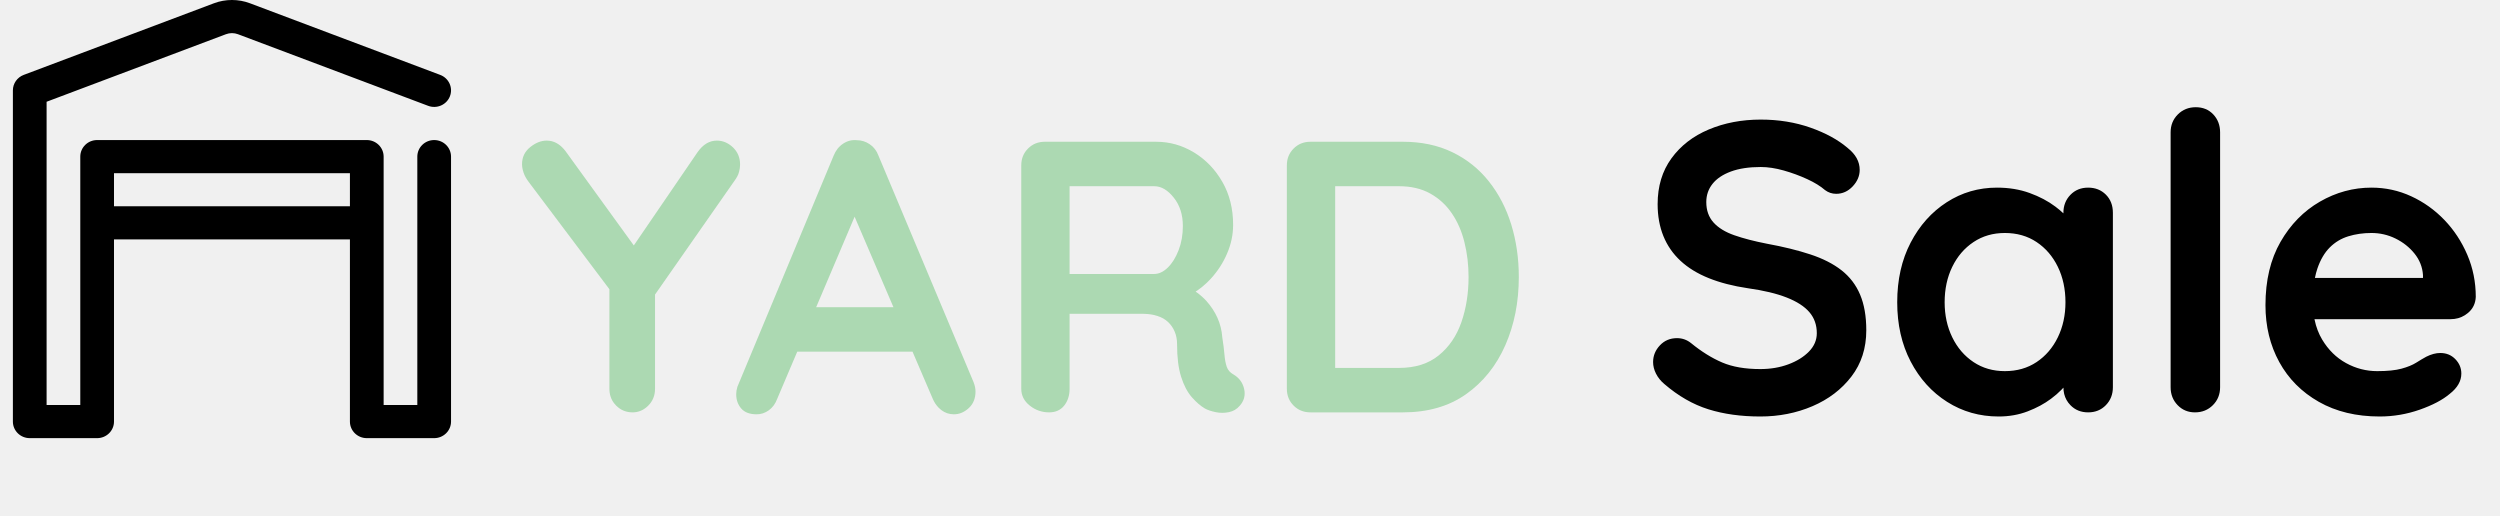
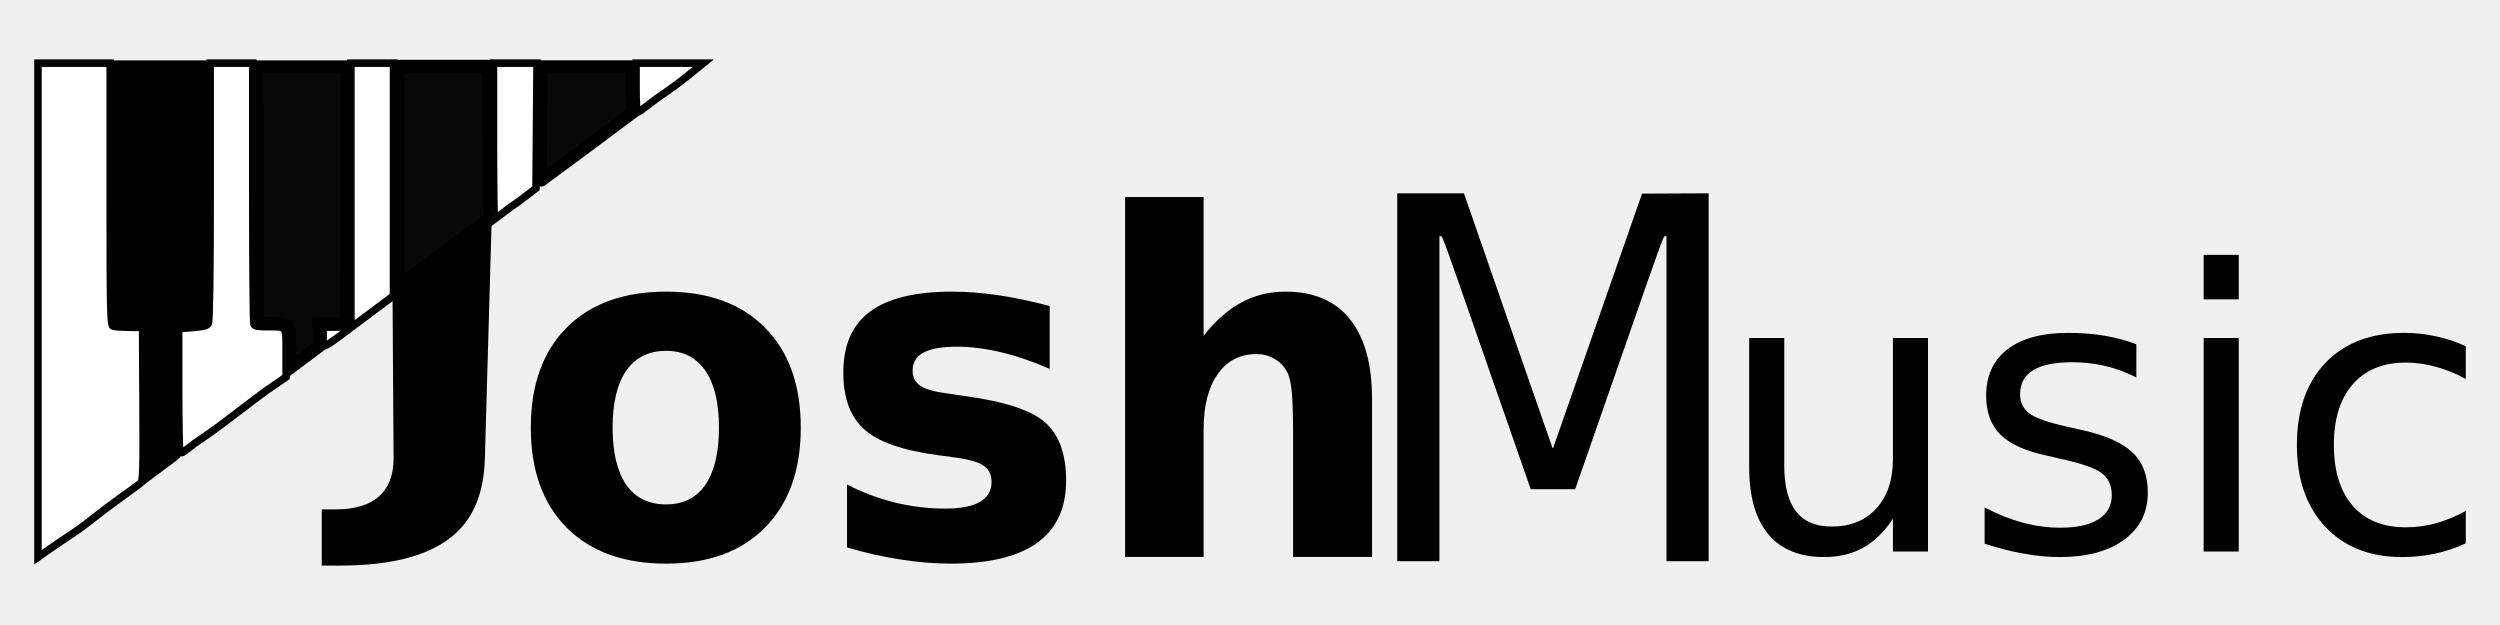
- <svg xmlns="http://www.w3.org/2000/svg" width="97" height="20" viewBox="0 0 97 20" fill="none">
-   <path fill-rule="evenodd" clip-rule="evenodd" d="M4.423 9.289V16.358C4.423 16.712 4.13 17 3.769 17H1.154C0.793 17 0.5 16.712 0.5 16.358V3.506C0.5 3.24 0.667 3.002 0.92 2.906C0.92 2.906 6.608 0.764 8.298 0.128C8.75 -0.043 9.25 -0.043 9.702 0.128C11.392 0.764 17.08 2.906 17.08 2.906C17.417 3.033 17.586 3.405 17.457 3.736C17.327 4.068 16.949 4.233 16.612 4.106C16.612 4.106 10.924 1.964 9.234 1.328C9.083 1.271 8.917 1.271 8.766 1.328L1.808 3.948V15.715H3.115V6.077C3.115 5.722 3.408 5.434 3.769 5.434H14.231C14.592 5.434 14.885 5.722 14.885 6.077V15.715H16.192V6.077C16.192 5.722 16.485 5.434 16.846 5.434C17.207 5.434 17.5 5.722 17.5 6.077V16.358C17.5 16.712 17.207 17 16.846 17H14.231C13.87 17 13.577 16.712 13.577 16.358V9.289H4.423ZM13.577 8.004V6.719H4.423V8.004H13.577Z" fill="black" />
-   <path fill-rule="evenodd" clip-rule="evenodd" d="M48.1 15.745C47.99 15.875 47.85 15.957 47.68 15.992C47.51 16.027 47.34 16.027 47.17 15.992C47 15.957 46.86 15.91 46.75 15.85C46.58 15.75 46.41 15.602 46.24 15.408C46.07 15.213 45.932 14.95 45.828 14.62C45.722 14.29 45.67 13.865 45.67 13.345C45.67 13.175 45.64 13.018 45.58 12.873C45.52 12.727 45.435 12.602 45.325 12.498C45.215 12.393 45.075 12.312 44.905 12.258L44.772 12.221C44.633 12.191 44.477 12.175 44.305 12.175L41.5 12.176V15.085C41.5 15.345 41.43 15.562 41.29 15.738C41.15 15.912 40.955 16 40.705 16C40.425 16 40.175 15.912 39.955 15.738C39.735 15.562 39.625 15.345 39.625 15.085V6.415C39.625 6.155 39.712 5.938 39.888 5.763C40.062 5.588 40.28 5.5 40.54 5.5H44.86C45.38 5.5 45.867 5.638 46.322 5.912C46.778 6.188 47.145 6.567 47.425 7.053C47.705 7.537 47.845 8.095 47.845 8.725C47.845 9.105 47.767 9.475 47.612 9.835C47.458 10.195 47.248 10.52 46.983 10.81L46.82 10.976C46.708 11.082 46.592 11.177 46.47 11.262L46.389 11.315L46.418 11.333C46.563 11.436 46.691 11.55 46.803 11.672C46.987 11.877 47.133 12.098 47.237 12.332C47.343 12.568 47.405 12.82 47.425 13.09C47.465 13.34 47.492 13.56 47.508 13.75C47.523 13.94 47.553 14.1 47.597 14.23C47.642 14.36 47.73 14.46 47.86 14.53C48.08 14.66 48.218 14.848 48.273 15.092C48.328 15.338 48.27 15.555 48.1 15.745ZM44.785 7.225H41.5V10.63H44.785C44.965 10.63 45.14 10.547 45.31 10.383C45.48 10.217 45.62 9.992 45.73 9.707C45.84 9.422 45.895 9.11 45.895 8.77C45.895 8.33 45.778 7.963 45.542 7.668C45.307 7.372 45.055 7.225 44.785 7.225ZM54.43 16C55.4 16 56.218 15.765 56.883 15.295C57.547 14.825 58.055 14.193 58.405 13.398C58.755 12.602 58.93 11.72 58.93 10.75C58.93 10.03 58.833 9.352 58.638 8.717C58.443 8.082 58.153 7.522 57.767 7.037C57.383 6.553 56.91 6.175 56.35 5.905C55.79 5.635 55.15 5.5 54.43 5.5H50.845C50.585 5.5 50.367 5.588 50.193 5.763C50.017 5.938 49.93 6.155 49.93 6.415V15.085C49.93 15.345 50.017 15.562 50.193 15.738C50.367 15.912 50.585 16 50.845 16H54.43ZM54.28 7.225H51.805V14.275H54.28C54.91 14.275 55.425 14.113 55.825 13.787C56.225 13.463 56.517 13.033 56.703 12.498C56.888 11.963 56.98 11.38 56.98 10.75C56.98 10.28 56.928 9.832 56.822 9.408C56.718 8.982 56.555 8.607 56.335 8.283C56.115 7.957 55.835 7.7 55.495 7.51C55.155 7.32 54.75 7.225 54.28 7.225Z" fill="#ACD9B2" />
-   <path fill-rule="evenodd" clip-rule="evenodd" d="M85.86 15.72C85.673 15.907 85.441 16 85.164 16C84.897 16 84.673 15.907 84.492 15.72C84.311 15.533 84.22 15.301 84.22 15.024V5.136C84.22 4.859 84.313 4.627 84.5 4.44C84.687 4.253 84.919 4.16 85.196 4.16C85.473 4.16 85.7 4.253 85.876 4.44C86.052 4.627 86.14 4.859 86.14 5.136V15.024C86.14 15.301 86.047 15.533 85.86 15.72ZM70.324 15.76C69.7 16.027 69.025 16.16 68.3 16.16C67.553 16.16 66.881 16.067 66.284 15.88C65.687 15.693 65.116 15.365 64.572 14.896C64.433 14.779 64.327 14.645 64.252 14.496C64.177 14.347 64.14 14.197 64.14 14.048C64.14 13.803 64.228 13.587 64.404 13.4C64.58 13.213 64.801 13.12 65.068 13.12C65.271 13.12 65.452 13.184 65.612 13.312C66.017 13.643 66.42 13.893 66.82 14.064C67.22 14.235 67.713 14.32 68.3 14.32C68.695 14.32 69.057 14.259 69.388 14.136C69.719 14.013 69.985 13.848 70.188 13.64C70.391 13.432 70.492 13.195 70.492 12.928C70.492 12.608 70.396 12.336 70.204 12.112C70.012 11.888 69.719 11.699 69.324 11.544C68.929 11.389 68.428 11.269 67.82 11.184C67.244 11.099 66.737 10.968 66.3 10.792C65.863 10.616 65.497 10.392 65.204 10.12C64.911 9.848 64.689 9.528 64.54 9.16C64.391 8.792 64.316 8.379 64.316 7.92C64.316 7.227 64.495 6.635 64.852 6.144C65.209 5.653 65.692 5.28 66.3 5.024C66.908 4.768 67.58 4.64 68.316 4.64C69.009 4.64 69.652 4.744 70.244 4.952C70.836 5.16 71.319 5.424 71.692 5.744C72.001 5.989 72.156 6.272 72.156 6.592C72.156 6.827 72.065 7.04 71.884 7.232C71.703 7.424 71.489 7.52 71.244 7.52C71.084 7.52 70.94 7.472 70.812 7.376C70.641 7.227 70.412 7.085 70.124 6.952C69.836 6.819 69.532 6.707 69.212 6.616C68.892 6.525 68.593 6.48 68.316 6.48C67.857 6.48 67.471 6.539 67.156 6.656C66.841 6.773 66.604 6.933 66.444 7.136C66.284 7.339 66.204 7.573 66.204 7.84C66.204 8.16 66.297 8.424 66.484 8.632C66.671 8.84 66.94 9.005 67.292 9.128C67.644 9.251 68.065 9.36 68.556 9.456C69.196 9.573 69.759 9.712 70.244 9.872C70.729 10.032 71.132 10.237 71.452 10.488C71.772 10.739 72.012 11.053 72.172 11.432C72.332 11.811 72.412 12.272 72.412 12.816C72.412 13.509 72.22 14.107 71.836 14.608C71.452 15.109 70.948 15.493 70.324 15.76ZM78.676 15.96C78.329 16.093 77.953 16.16 77.548 16.16C76.812 16.16 76.145 15.971 75.548 15.592C74.951 15.213 74.479 14.691 74.132 14.024C73.785 13.357 73.612 12.592 73.612 11.728C73.612 10.853 73.785 10.083 74.132 9.416C74.479 8.749 74.945 8.227 75.532 7.848C76.119 7.469 76.769 7.28 77.484 7.28C77.943 7.28 78.364 7.349 78.748 7.488C79.132 7.627 79.465 7.803 79.748 8.016L79.91 8.144C79.961 8.187 80.011 8.232 80.06 8.278V8.256C80.06 7.979 80.151 7.747 80.332 7.56C80.513 7.373 80.743 7.28 81.02 7.28C81.297 7.28 81.527 7.371 81.708 7.552C81.889 7.733 81.98 7.968 81.98 8.256V15.024C81.98 15.301 81.889 15.533 81.708 15.72C81.527 15.907 81.297 16 81.02 16C80.743 16 80.513 15.907 80.332 15.72L80.249 15.623C80.148 15.488 80.088 15.334 80.068 15.159L80.061 15.04L79.983 15.123C79.868 15.241 79.734 15.357 79.58 15.472C79.324 15.664 79.023 15.827 78.676 15.96ZM77.788 14.4C77.329 14.4 76.924 14.283 76.572 14.048C76.22 13.813 75.945 13.493 75.748 13.088C75.551 12.683 75.452 12.229 75.452 11.728C75.452 11.216 75.551 10.757 75.748 10.352C75.945 9.947 76.22 9.627 76.572 9.392C76.924 9.157 77.329 9.04 77.788 9.04C78.257 9.04 78.668 9.157 79.02 9.392C79.372 9.627 79.647 9.947 79.844 10.352C80.041 10.757 80.14 11.216 80.14 11.728C80.14 12.229 80.041 12.683 79.844 13.088C79.647 13.493 79.372 13.813 79.02 14.048C78.668 14.283 78.257 14.4 77.788 14.4ZM92.332 16.16C92.865 16.16 93.383 16.072 93.884 15.896C94.385 15.72 94.775 15.515 95.052 15.28C95.351 15.045 95.5 14.784 95.5 14.496C95.5 14.283 95.423 14.096 95.268 13.936C95.113 13.776 94.919 13.696 94.684 13.696C94.513 13.696 94.332 13.744 94.14 13.84C94.023 13.904 93.892 13.981 93.748 14.072C93.604 14.163 93.415 14.24 93.18 14.304C92.945 14.368 92.631 14.4 92.236 14.4C91.809 14.4 91.407 14.296 91.028 14.088C90.649 13.88 90.34 13.576 90.1 13.176C89.963 12.947 89.865 12.69 89.806 12.404L89.802 12.384H95.084C95.289 12.384 95.473 12.333 95.637 12.23L95.756 12.144C95.948 11.984 96.049 11.776 96.06 11.52C96.06 10.944 95.951 10.4 95.732 9.888C95.513 9.376 95.217 8.925 94.844 8.536C94.471 8.147 94.041 7.84 93.556 7.616C93.071 7.392 92.556 7.28 92.012 7.28C91.308 7.28 90.641 7.461 90.012 7.824C89.383 8.187 88.873 8.707 88.484 9.384C88.095 10.061 87.9 10.88 87.9 11.84C87.9 12.661 88.079 13.397 88.436 14.048C88.793 14.699 89.305 15.213 89.972 15.592C90.639 15.971 91.425 16.16 92.332 16.16ZM89.819 10.784H94.012V10.672C93.991 10.363 93.881 10.085 93.684 9.84C93.487 9.595 93.241 9.4 92.948 9.256C92.655 9.112 92.343 9.04 92.012 9.04C91.692 9.04 91.393 9.083 91.116 9.168C90.839 9.253 90.599 9.397 90.396 9.6C90.193 9.803 90.033 10.075 89.916 10.416L89.862 10.594L89.819 10.784Z" fill="black" />
-   <path d="M24.545 16C24.775 16 24.977 15.912 25.152 15.738C25.328 15.562 25.415 15.345 25.415 15.085V11.429L28.55 6.94C28.59 6.88 28.622 6.819 28.647 6.757L28.677 6.662C28.703 6.567 28.715 6.475 28.715 6.385C28.715 6.115 28.622 5.893 28.438 5.718C28.253 5.543 28.045 5.455 27.815 5.455C27.525 5.455 27.275 5.605 27.065 5.905L24.592 9.523L21.95 5.875C21.77 5.635 21.564 5.498 21.333 5.464L21.215 5.455C20.995 5.455 20.78 5.54 20.57 5.71C20.36 5.88 20.255 6.1 20.255 6.37C20.255 6.47 20.275 6.58 20.315 6.7C20.355 6.82 20.425 6.945 20.525 7.075L23.645 11.222V15.085C23.645 15.302 23.706 15.489 23.827 15.646L23.907 15.738C24.082 15.912 24.295 16 24.545 16Z" fill="#ACD9B2" />
-   <path fill-rule="evenodd" clip-rule="evenodd" d="M37.587 15.835C37.412 15.995 37.22 16.075 37.01 16.075C36.83 16.075 36.667 16.02 36.522 15.91L36.42 15.82C36.323 15.723 36.245 15.602 36.185 15.46L35.406 13.645H30.933L30.155 15.475C30.085 15.665 29.977 15.812 29.832 15.918C29.687 16.023 29.53 16.075 29.36 16.075C29.09 16.075 28.89 16 28.76 15.85C28.63 15.7 28.565 15.515 28.565 15.295C28.565 15.205 28.58 15.11 28.61 15.01L32.345 6.04C32.425 5.84 32.547 5.685 32.712 5.575C32.877 5.465 33.055 5.42 33.245 5.44C33.425 5.44 33.592 5.492 33.747 5.598C33.902 5.702 34.015 5.85 34.085 6.04L37.775 14.83C37.825 14.96 37.85 15.08 37.85 15.19C37.85 15.46 37.762 15.675 37.587 15.835ZM31.667 11.92H34.666L33.159 8.409L31.667 11.92Z" fill="#ACD9B2" />
+ <svg xmlns="http://www.w3.org/2000/svg" width="800" height="200" viewBox="0 0 211.667 52.917" version="1.1" id="svg1" xml:space="preserve">
+   <defs id="defs1" />
+   <g id="layer3" style="display:none" transform="translate(-49.11544,-32.61697)">
+     <path style="font-size:181.953px;line-height:0;font-family:Sans;-inkscape-font-specification:Sans;text-align:end;text-anchor:end;display:inline;fill:#00ff00;fill-opacity:0;stroke:#000000;stroke-width:1.263;paint-order:markers fill stroke" d="m 158.99,83.979 h 29.521 l 37.367,134.249 37.563,-134.249 h 29.521 V 242.28 H 273.642 V 103.277 l -37.759,138.266 -19.91,-0.19 -37.759,-138.076 v 139.003 h -19.223 z" id="text12" aria-label="M" />
+   </g>
+   <g id="layer1" style="display:inline" transform="matrix(0.7023312,0,0,0.7023312,199.4092,-46.37569)" />
+   <g id="layer2" style="display:inline" transform="matrix(0.7362426,0,0,0.7362426,207.6975,393.1055)" />
+   <g id="layer4" style="stroke:#000000;stroke-opacity:1">
+     <path style="display:none;fill:#26ffff;fill-opacity:0.967;stroke:#000000;stroke-width:1.697;stroke-opacity:1;paint-order:markers fill stroke" d="m 25.393,24.776 c 154.731,0 154.731,0 154.731,0" id="path1" />
+     <g id="g4" transform="matrix(1.022865,0,0,1.022865,0.1206648,2.66492)">
+       <g id="g3" transform="matrix(0.2304793,0,0,0.2304793,6.458908,1.956427)">
+         <path style="font-weight:bold;font-size:169.333px;line-height:0;font-family:Sans;-inkscape-font-specification:'Sans Bold';text-align:end;text-anchor:end;display:inline;fill:#000000;fill-opacity:1;stroke:none;stroke-width:1.137;stroke-dasharray:none;stroke-opacity:1;paint-order:markers fill stroke" d="m 210.692,106.211 q -9.372,0 -14.334,7.143 -4.883,7.06 -4.883,20.433 0,13.373 4.883,20.516 4.962,7.06 14.334,7.06 9.215,0 14.098,-7.06 4.883,-7.143 4.883,-20.516 0,-13.373 -4.883,-20.433 -4.883,-7.143 -14.098,-7.143 z m 0,-21.264 q 22.762,0 35.521,12.958 12.838,12.958 12.838,35.883 0,22.925 -12.838,35.883 -12.759,12.958 -35.521,12.958 -22.84,0 -35.757,-12.958 -12.838,-12.958 -12.838,-35.883 0,-22.925 12.838,-35.883 12.917,-12.958 35.757,-12.958 z m 137.751,5.15 v 22.593 q -9.057,-3.987 -17.485,-5.98 -8.427,-1.993 -15.91,-1.993 -8.034,0 -11.972,2.16 -3.859,2.077 -3.859,6.479 0,3.572 2.914,5.482 2.993,1.91 10.633,2.824 l 4.962,0.748 q 21.659,2.907 29.141,9.552 7.482,6.645 7.482,20.848 0,14.868 -10.396,22.343 -10.396,7.476 -31.031,7.476 -8.742,0 -18.115,-1.495 -9.294,-1.412 -19.139,-4.319 v -22.593 q 8.427,4.319 17.248,6.479 8.9,2.16 18.036,2.16 8.27,0 12.444,-2.409 4.174,-2.409 4.174,-7.143 0,-3.987 -2.914,-5.897 -2.835,-1.993 -11.42,-3.073 l -4.962,-0.665 q -18.824,-2.492 -26.385,-9.22 -7.561,-6.728 -7.561,-20.433 0,-14.785 9.609,-21.928 9.609,-7.143 29.456,-7.143 7.797,0 16.382,1.246 8.585,1.246 18.666,3.904 z m 115.777,33.474 v 56.648 h -28.354 v -9.22 -33.972 q 0,-12.21 -0.551,-16.778 -0.473,-4.568 -1.733,-6.728 -1.654,-2.907 -4.489,-4.485 -2.835,-1.661 -6.458,-1.661 -8.821,0 -13.862,7.226 -5.041,7.143 -5.041,19.852 v 45.767 H 375.537 V 50.975 h 28.196 v 49.837 q 6.38,-8.14 13.547,-11.961 7.167,-3.904 15.831,-3.904 15.279,0 23.155,9.884 7.955,9.884 7.955,28.739 z" id="text2" aria-label="osh" />
+         <g id="g2" transform="matrix(1.069394,0,0,1.069394,28.76931,-3.843559)" style="fill:#000000;fill-opacity:1;stroke:none;stroke-opacity:1">
+           <path style="font-size:169.333px;line-height:0;font-family:Sans;-inkscape-font-specification:Sans;text-align:end;text-anchor:end;display:inline;fill:#000000;fill-opacity:1;stroke:none;stroke-width:0.88;stroke-opacity:1;paint-order:markers fill stroke" d="M 533.852,142.008 V 98.602 h 11.78 v 42.959 q 0,10.179 3.969,15.301 3.969,5.058 11.908,5.058 9.539,0 15.045,-6.082 5.57,-6.082 5.57,-16.582 V 98.602 h 11.78 v 71.704 h -11.78 v -11.012 q -4.289,6.53 -9.987,9.731 -5.634,3.137 -13.124,3.137 -12.356,0 -18.758,-7.683 -6.402,-7.683 -6.402,-22.472 z m 29.642,-45.135 z m 100.386,3.841 v 11.14 q -4.994,-2.561 -10.372,-3.841 -5.378,-1.28 -11.14,-1.28 -8.771,0 -13.188,2.689 -4.353,2.689 -4.353,8.067 0,4.097 3.137,6.466 3.137,2.305 12.612,4.418 l 4.033,0.896 q 12.548,2.689 17.798,7.619 5.314,4.866 5.314,13.637 0,9.987 -7.939,15.813 -7.875,5.826 -21.703,5.826 -5.762,0 -12.036,-1.152 -6.21,-1.088 -13.124,-3.329 v -12.164 q 6.53,3.393 12.868,5.122 6.338,1.665 12.548,1.665 8.323,0 12.804,-2.817 4.482,-2.881 4.482,-8.067 0,-4.802 -3.265,-7.362 -3.201,-2.561 -14.149,-4.93 l -4.097,-0.96 q -10.948,-2.305 -15.813,-7.042 -4.866,-4.802 -4.866,-13.124 0,-10.115 7.17,-15.621 7.17,-5.506 20.359,-5.506 6.53,0 12.292,0.96 5.762,0.96 10.628,2.881 z m 22.6,-2.113 h 11.78 v 71.704 h -11.78 z m 0,-27.913 h 11.78 v 14.917 h -11.78 z m 88.03,30.666 v 11.012 q -4.994,-2.753 -10.051,-4.097 -4.994,-1.408 -10.115,-1.408 -11.46,0 -17.798,7.298 -6.338,7.234 -6.338,20.359 0,13.124 6.338,20.423 6.338,7.234 17.798,7.234 5.122,0 10.115,-1.344 5.058,-1.408 10.051,-4.161 v 10.884 q -4.93,2.305 -10.244,3.457 -5.25,1.152 -11.204,1.152 -16.198,0 -25.737,-10.179 -9.539,-10.179 -9.539,-27.465 0,-17.542 9.603,-27.593 9.667,-10.051 26.441,-10.051 5.442,0 10.628,1.152 5.186,1.088 10.051,3.329 z" id="text3" aria-label="usic" />
+           <path style="display:inline;fill:#000000;fill-opacity:1;stroke:none;stroke-width:0.895;stroke-dasharray:none;stroke-opacity:1;paint-order:markers fill stroke" d="M 415.656,111.781 V 50.008 h 11.202 11.202 l 14.767,42.553 c 8.122,23.404 14.841,42.694 14.93,42.866 0.136,0.26 0.191,0.242 0.33,-0.104 0.092,-0.229 6.83,-19.495 14.974,-42.814 l 14.807,-42.397 11.187,-0.054 11.187,-0.054 v 61.774 61.774 h -7.083 -7.083 v -54.599 -54.599 l -0.548,0.066 c -0.533,0.064 -0.934,1.177 -14.579,40.379 -7.717,22.172 -14.372,41.274 -14.788,42.449 l -0.756,2.135 h -7.456 -7.456 l -0.544,-1.51 c -0.299,-0.831 -6.955,-19.933 -14.791,-42.449 C 431.347,65.749 430.892,64.486 430.366,64.422 l -0.543,-0.066 v 54.599 54.599 h -7.084 -7.084 z" id="path15" />
+         </g>
+         <path style="font-weight:bold;font-size:138.273px;line-height:0;font-family:Sans;-inkscape-font-specification:'Sans Bold';text-align:center;text-anchor:middle;display:inline;fill:#000000;fill-opacity:1;stroke:none;stroke-width:1.594;stroke-dasharray:none;stroke-opacity:1;paint-order:markers fill stroke" d="m 112.443,87.677 35.547,-26.545 -2.391,83.705 c -0.368,12.899 -4.314,22.54 -12.943,28.921 -8.572,6.381 -21.572,9.571 -39,9.571 h -6.642 v -20.182 h 5.109 c 6.812,0 11.95,-1.549 15.412,-4.647 3.52,-3.098 5.279,-7.652 5.279,-13.663 z" id="text10" aria-label="J" />
+       </g>
+       <g id="g1" transform="matrix(0.3543616,0,0,0.3543616,-5.834629,-6.182403)">
+         <path style="fill:#000000;fill-opacity:0.967;stroke:#000000;stroke-width:2.954;stroke-dasharray:none;stroke-opacity:1;paint-order:markers fill stroke" d="m 142.391,47.681 c 0,-2.544 0.046,-8.54 0.103,-13.324 l 0.103,-8.699 h 10.567 10.567 l 8.7e-4,4.069 c 4.5e-4,2.238 0.042,4.644 0.091,5.347 l 0.091,1.278 -10.552,7.869 c -5.804,4.328 -10.646,7.918 -10.761,7.977 -0.175,0.09 -0.21,-0.663 -0.21,-4.518 z" id="path13" />
+         <path style="display:inline;fill:#000000;fill-opacity:0.967;stroke:#000000;stroke-width:3.175;stroke-dasharray:none;stroke-opacity:1;paint-order:markers fill stroke" d="m 108.989,51.49 v -25.832 h 10.648 10.648 l 0.102,16.781 c 0.056,9.23 0.143,17.211 0.192,17.736 l 0.09,0.954 -10.841,8.096 -10.841,8.096 z" id="path12" />
+         <path style="display:inline;fill:#000000;fill-opacity:0.967;stroke:#000000;stroke-width:2.91;stroke-dasharray:none;stroke-opacity:1;paint-order:markers fill stroke" d="m 83.905,91.736 c -0.058,-4.475 -0.098,-4.742 -0.789,-5.389 -0.713,-0.666 -1.101,-0.747 -3.972,-0.823 l -2.706,-0.072 -0.096,-3.565 C 76.289,79.927 76.237,66.473 76.226,51.99 l -0.02,-26.332 h 10.438 10.438 v 29.856 c 0,23.315 -0.041,29.878 -0.188,29.957 -0.104,0.056 -1.569,0.128 -3.255,0.16 l -3.067,0.059 0.026,2.667 0.026,2.667 -3.331,2.49 -3.331,2.49 z" id="path11" />
+         <path style="display:inline;fill:#ffffff;fill-opacity:0.998;stroke:#000000;stroke-width:1.752;stroke-dasharray:none;stroke-opacity:1" d="M 131.405,43.024 V 24.851 l 5.082,-1.31e-4 5.082,-1.34e-4 -0.118,14.607 -0.118,14.607 -2.09,1.619 c -1.149,0.891 -2.5,1.879 -3.001,2.195 -0.501,0.317 -1.689,1.193 -2.64,1.947 -0.95,0.754 -1.834,1.371 -1.963,1.371 -0.129,0 -0.235,-8.178 -0.235,-18.173 z" id="path9" />
+         <path style="display:inline;fill:#ffffff;fill-opacity:1;stroke:#000000;stroke-width:1.752;stroke-dasharray:none;stroke-opacity:1" d="m 91.611,88.801 0.032,-2.287 2.239,-0.003 c 0.964,-0.001 2.917,-0.023 4.217,-0.446 V 55.458 24.851 h 4.974 4.974 l -0.002,27.167 -0.002,27.167 -7.43,5.563 c -9.979,7.472 -9.003,7.032 -9.003,4.054 z" id="path8" />
+         <path style="display:inline;fill:#ffffff;fill-opacity:1;stroke:#000000;stroke-width:1.752;stroke-dasharray:none;stroke-opacity:1" d="M 24.999,82.557 V 24.851 h 8.435 8.435 v 30.609 c 0,27.246 0.073,30.633 0.667,30.829 0.367,0.121 2.07,0.241 3.785,0.267 l 3.117,0.047 0.096,17.879 c 0.086,16.002 0.023,17.941 -0.599,18.475 -0.383,0.328 -2.372,1.788 -4.422,3.245 -2.049,1.457 -4.992,3.668 -6.538,4.914 -1.546,1.246 -3.882,2.959 -5.191,3.806 -1.308,0.847 -3.596,2.396 -5.082,3.442 l -2.703,1.901 z" id="path6" />
+         <path style="display:inline;fill:#000000;fill-opacity:1;stroke:#000000;stroke-width:2.91;stroke-dasharray:none;stroke-opacity:1;paint-order:markers fill stroke" d="m 50.459,103.472 c 0,-9.64 -0.044,-17.565 -0.098,-17.612 -0.054,-0.047 -1.634,-0.13 -3.511,-0.185 -1.877,-0.055 -3.468,-0.147 -3.536,-0.206 -0.278,-0.241 -0.335,-4.252 -0.445,-31.395 L 42.754,25.658 h 10.772 10.772 l -0.008,13.149 c -0.01,15.452 -0.268,45.35 -0.398,46.067 -0.086,0.475 -0.126,0.504 -0.886,0.637 -0.677,0.119 -5.32,0.544 -5.955,0.546 -0.177,3.81e-4 -0.197,2.311 -0.122,14.495 0.049,7.972 0.13,14.706 0.18,14.965 0.09,0.468 0.075,0.483 -2.271,2.22 -1.299,0.962 -2.817,2.089 -3.371,2.505 l -1.009,0.756 z" id="path3" />
+         <path style="display:inline;fill:#ffffff;fill-opacity:1;stroke:#000000;stroke-width:1.752;stroke-dasharray:none;stroke-opacity:1" d="m 164.71,30.599 v -5.749 h 7.857 7.857 l -3.207,2.601 c -1.764,1.431 -4.27,3.308 -5.568,4.172 -1.298,0.864 -3.245,2.278 -4.325,3.141 -1.081,0.863 -2.111,1.573 -2.29,1.576 -0.178,0.004 -0.324,-2.581 -0.324,-5.742 z" id="path10" />
+         <path style="display:inline;fill:#ffffff;fill-opacity:1;stroke:#000000;stroke-width:1.752;stroke-dasharray:none;stroke-opacity:1" d="m 58.145,115.524 c -0.15,-0.335 -0.273,-6.918 -0.273,-14.629 V 86.875 l 3.249,-0.261 c 2.516,-0.202 3.345,-0.416 3.677,-0.946 0.272,-0.436 0.428,-11.64 0.428,-30.751 V 24.851 h 4.974 4.974 V 55.047 c 0,16.608 0.118,30.46 0.263,30.783 0.204,0.456 0.921,0.587 3.209,0.587 4.589,0 4.315,-0.388 4.315,6.097 v 5.647 l -1.838,1.262 c -1.011,0.694 -2.211,1.515 -2.666,1.824 -0.455,0.309 -2.57,1.897 -4.7,3.528 -5.244,4.018 -8.046,6.092 -10.021,7.418 -1.944,1.304 -2.235,1.516 -3.992,2.897 -1.137,0.894 -1.365,0.956 -1.599,0.433 z" id="path7" />
+       </g>
+     </g>
+     <path style="display:none;fill:#26ffff;fill-opacity:0.967;stroke:#000000;stroke-width:1.697;stroke-opacity:1;paint-order:markers fill stroke" d="M 49.475,122.827 C 165.75,36.063 165.75,36.063 165.75,36.063 v 0" id="path2" />
+   </g>
</svg>
